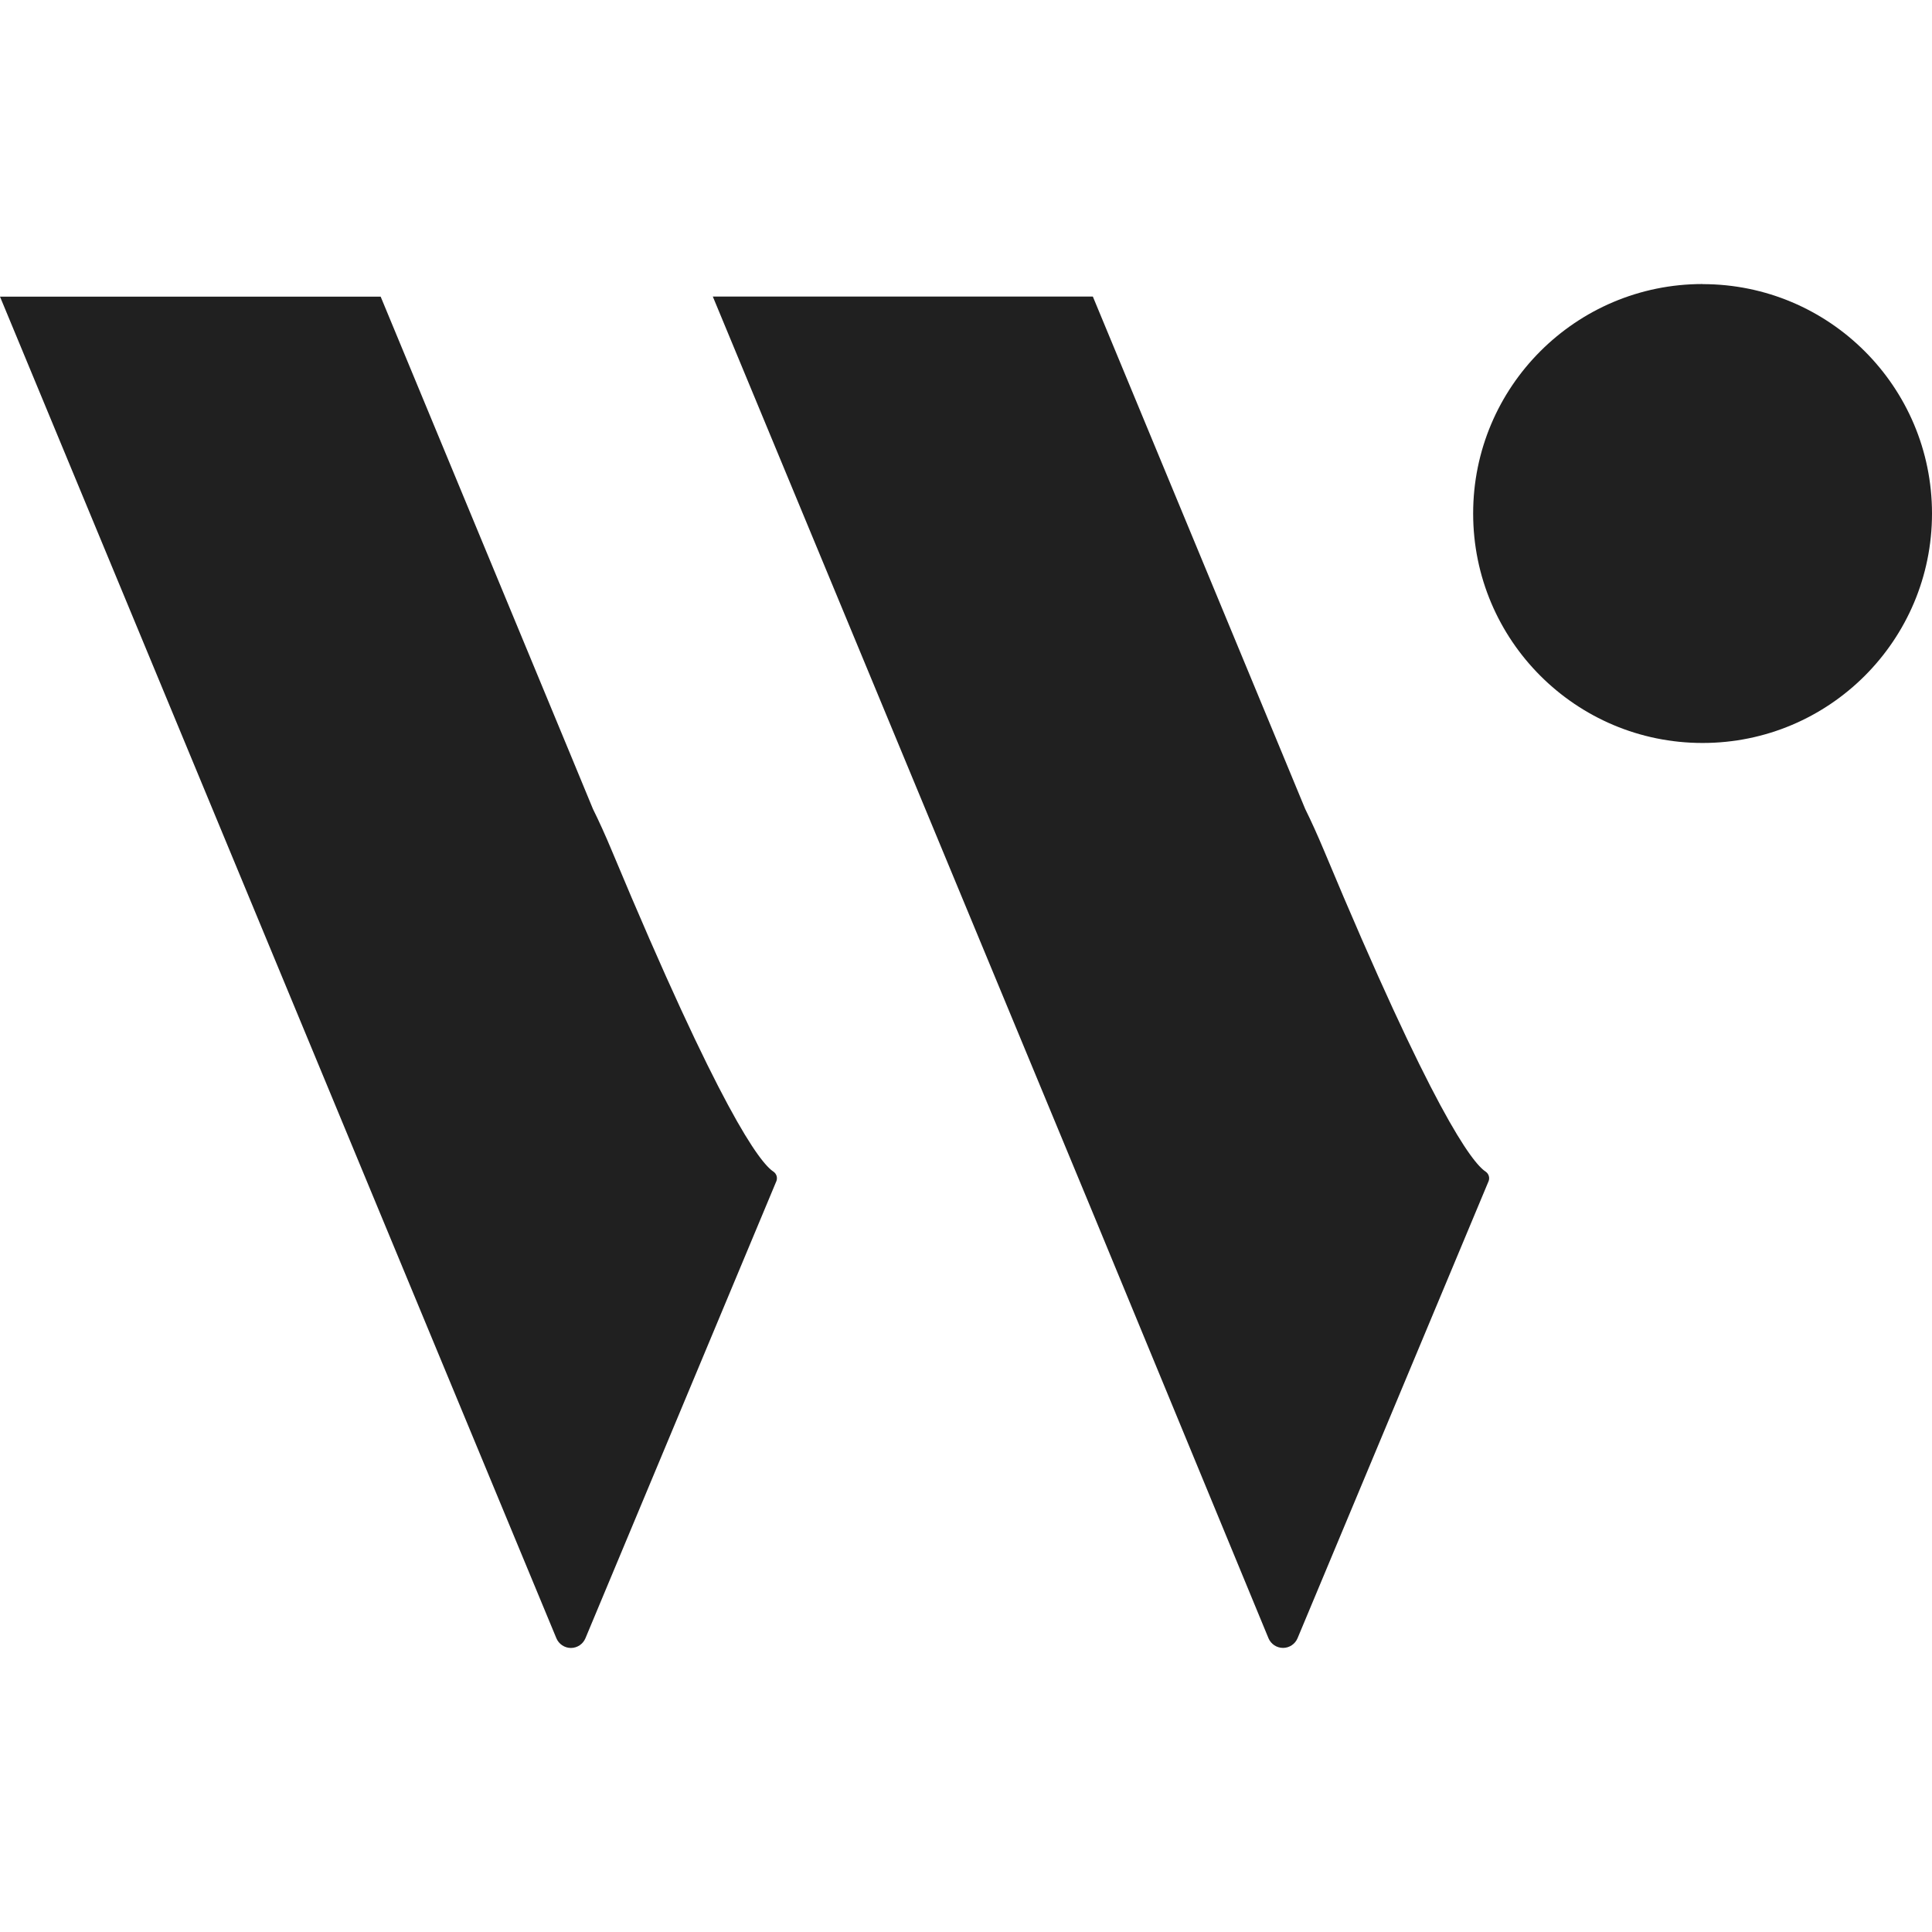
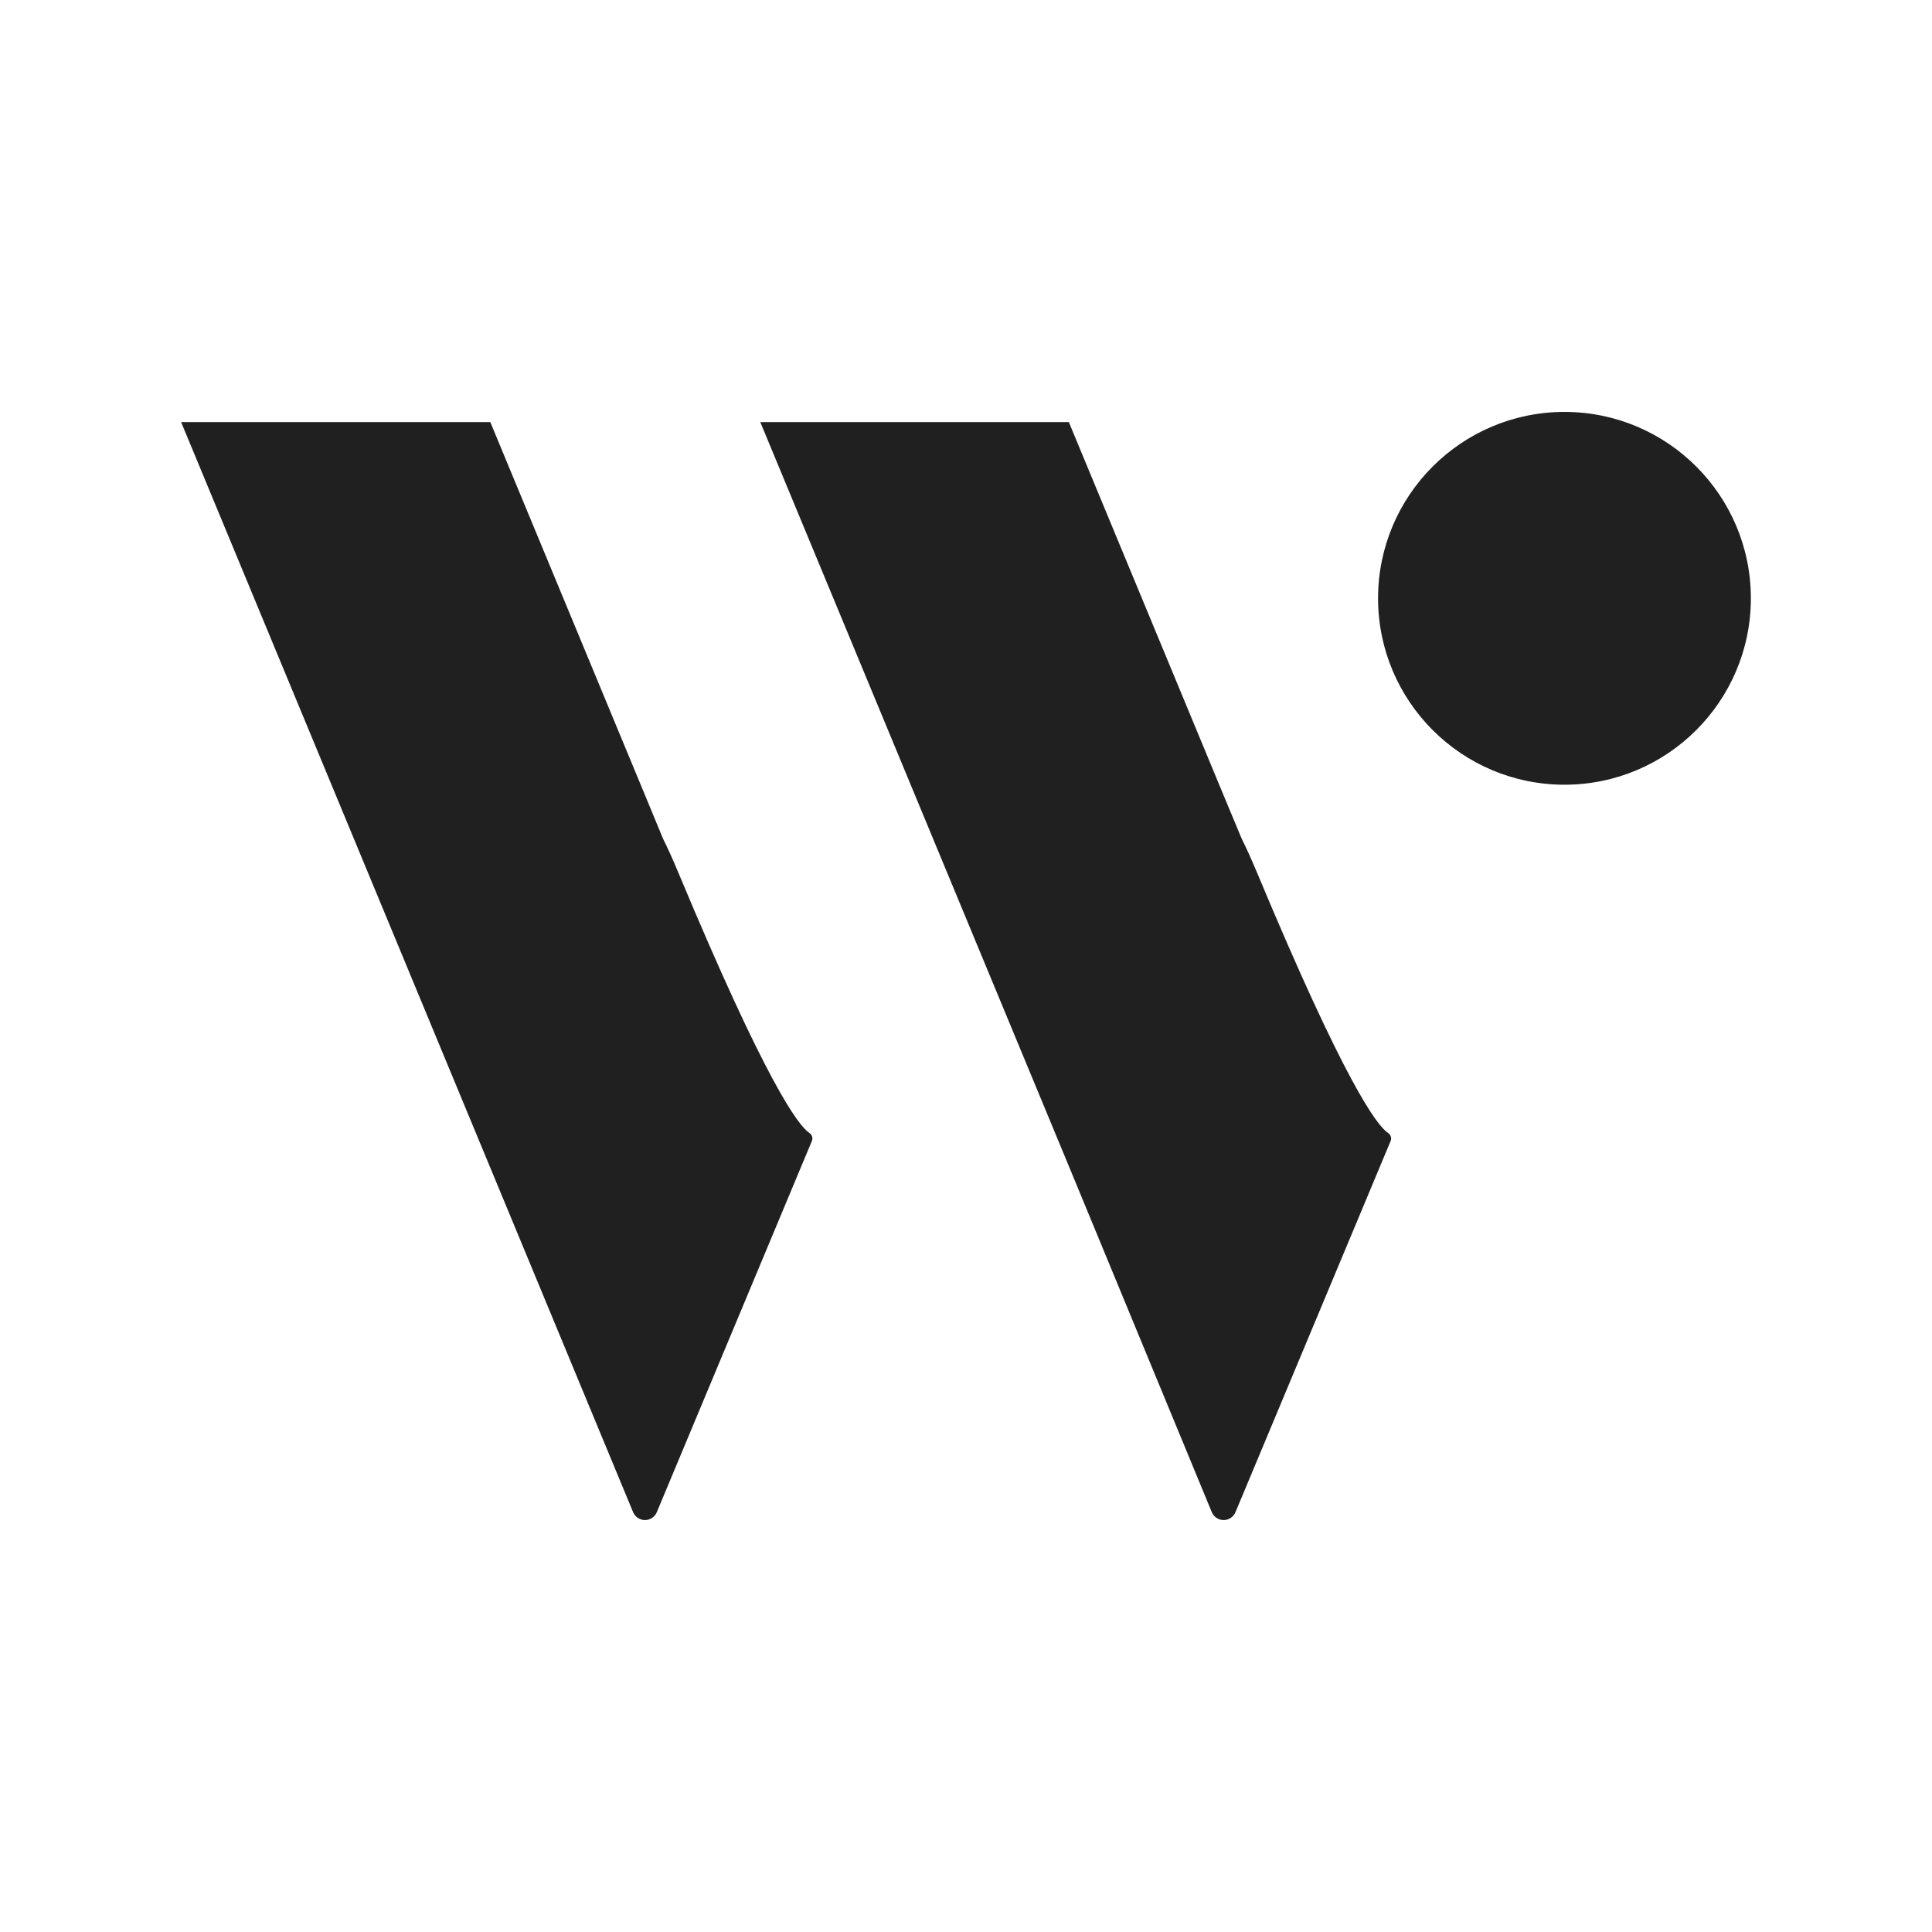
<svg xmlns="http://www.w3.org/2000/svg" width="64" height="64" viewBox="0 0 64 64">
  <defs>
    <clipPath id="clip-wantendly">
      <rect width="64" height="64" />
    </clipPath>
  </defs>
  <g id="wantendly" clip-path="url(#clip-wantendly)">
-     <path id="path-wantedly" d="M690.183-15.779c-.457-.3-1.765-2.038-5.346-10.617-.225-.537-.435-1-.633-1.4l-.733-1.771-6.3-15.2H664.582l12.607,30.4,5.8,14.044a.523.523,0,0,0,.482.321.522.522,0,0,0,.481-.321l6.331-15.146A.266.266,0,0,0,690.183-15.779Zm-23.593,0c-.456-.3-1.765-2.035-5.346-10.614-.225-.54-.435-1-.633-1.4l-.732-1.771-6.3-15.2H640.969l12.606,30.4L659.4-.321A.524.524,0,0,0,659.88,0a.523.523,0,0,0,.482-.321l6.327-15.146A.265.265,0,0,0,666.59-15.779Zm30.779-29.4a7.6,7.6,0,0,1,7.6,7.6,7.6,7.6,0,0,1-7.6,7.6,7.6,7.6,0,0,1-7.6-7.6A7.6,7.6,0,0,1,697.369-45.182Z" transform="translate(-640.969 54.591)" fill="#202020" fill-rule="evenodd" />
+     <path id="path-wantedly" d="M680.955-21.292c-.371-.244-1.434-1.656-4.344-8.626-.183-.437-.353-.812-.514-1.137l-.6-1.439-5.121-12.35H660.155l10.243,24.7,4.714,11.411a.425.425,0,0,0,.392.26.424.424,0,0,0,.391-.26l5.144-12.306A.216.216,0,0,0,680.955-21.292Zm-19.169,0c-.371-.244-1.434-1.654-4.344-8.624-.183-.439-.353-.815-.514-1.139l-.595-1.439-5.122-12.35H640.969l10.242,24.7,4.731,11.411a.426.426,0,0,0,.392.26.425.425,0,0,0,.392-.26l5.141-12.306A.215.215,0,0,0,661.786-21.292Zm25.008-23.89a6.178,6.178,0,0,1,6.175,6.175,6.178,6.178,0,0,1-6.175,6.175,6.178,6.178,0,0,1-6.175-6.175A6.178,6.178,0,0,1,686.794-45.182Z" transform="translate(-634.969 58.827)" fill="#202020" fill-rule="evenodd" />
  </g>
</svg>
